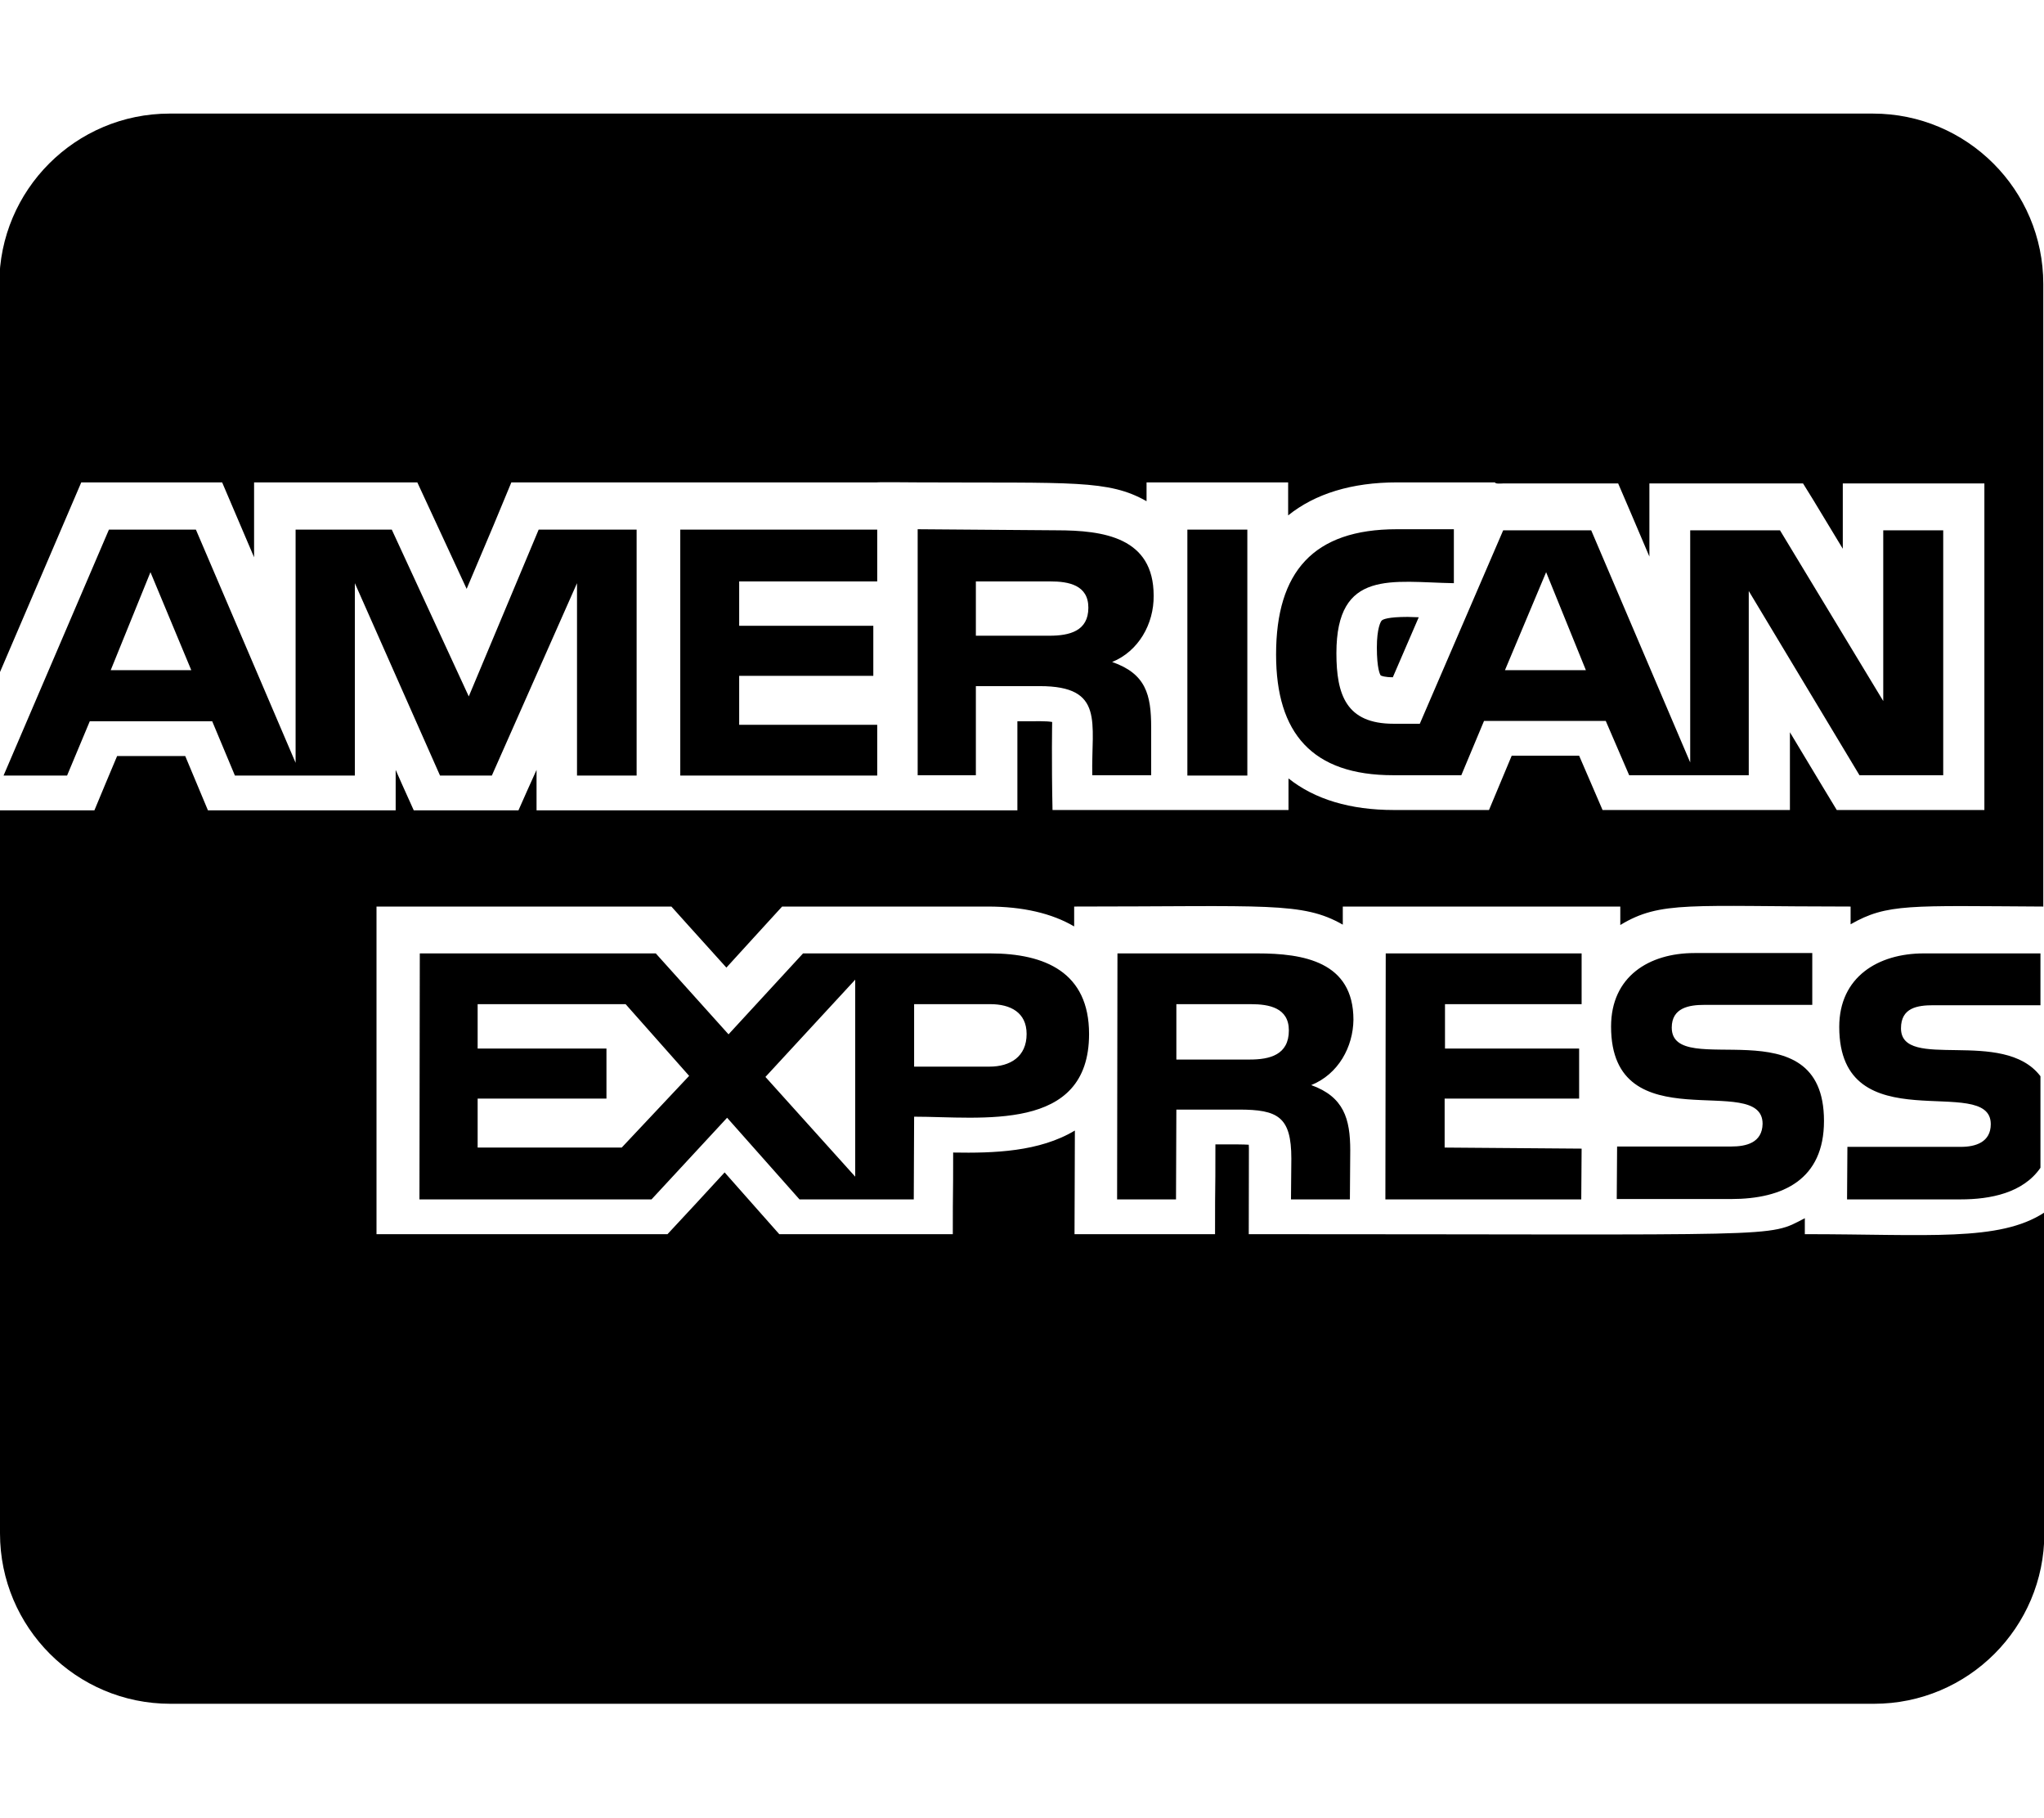
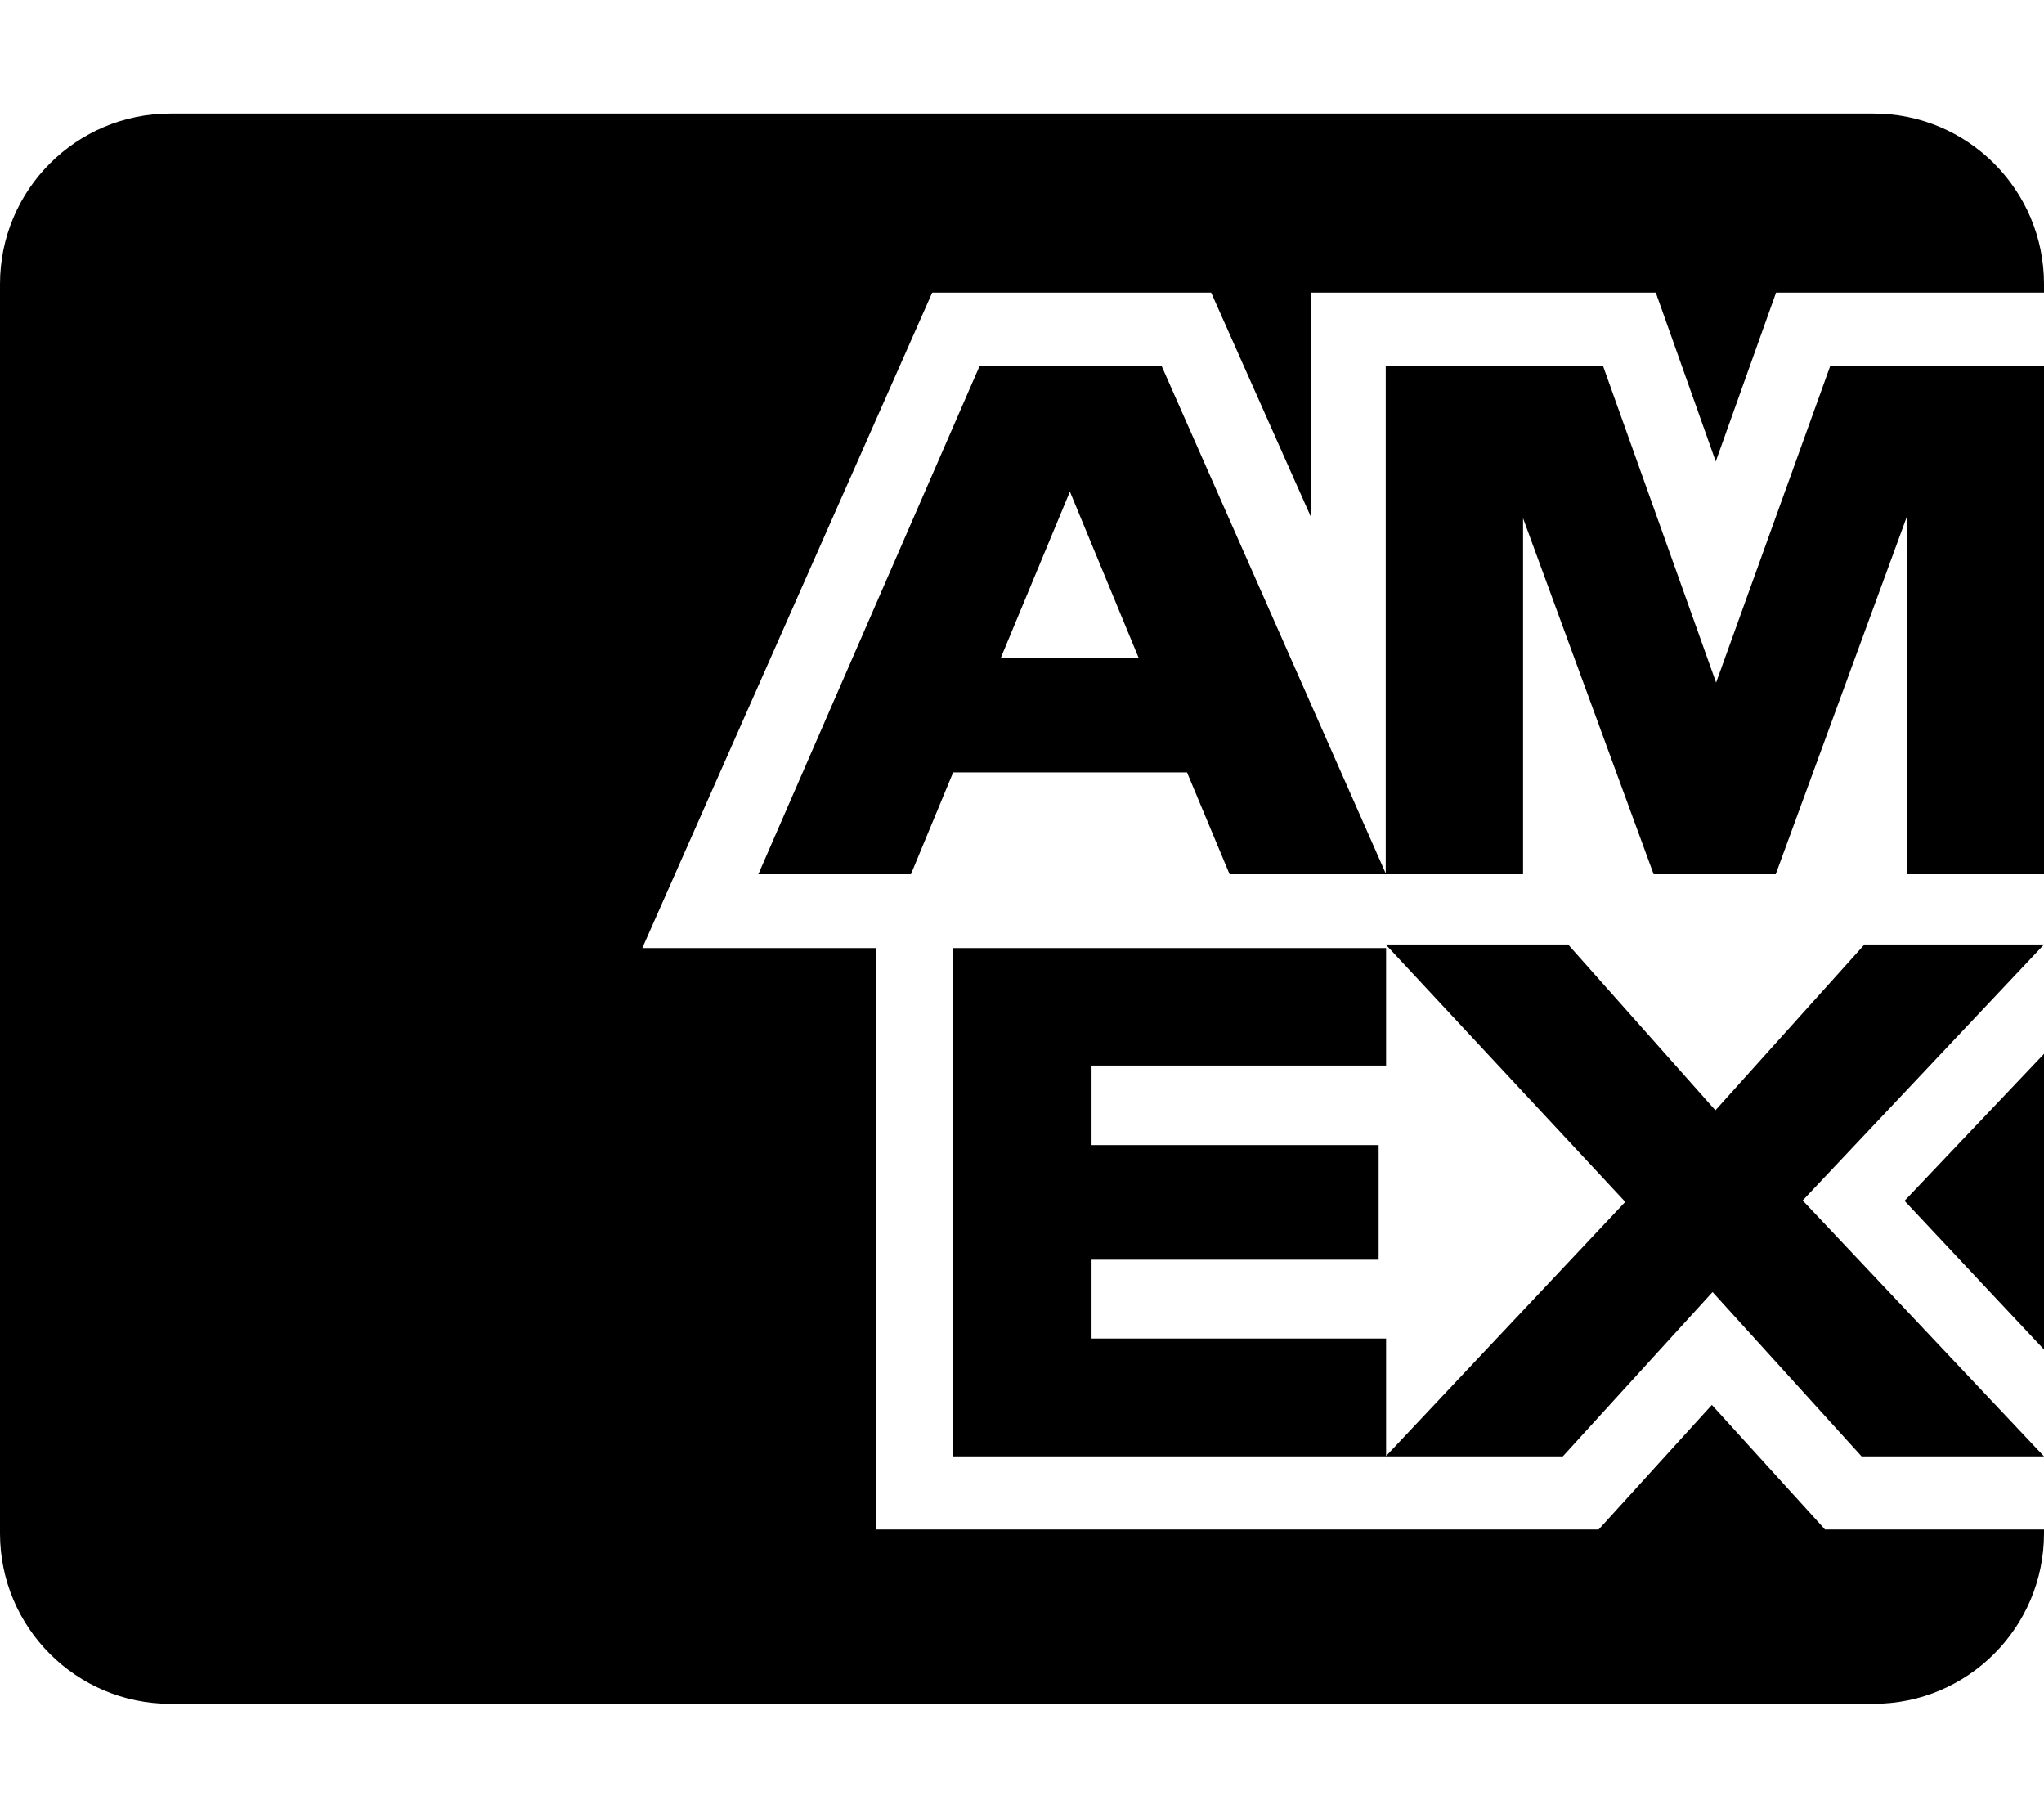
<svg xmlns="http://www.w3.org/2000/svg" viewBox="0 0 576 512">
-   <path d="M325.1 167.8c0-16.4-14.1-18.4-27.4-18.4l-39.1-.3v69.3H275v-25.1h18c18.4 0 14.5 10.3 14.8 25.1h16.6v-13.5c0-9.2-1.5-15.1-11-18.4 7.4-3 11.8-10.7 11.7-18.7zm-29.4 11.3H275v-15.3h21c5.1 0 10.7 1 10.7 7.4 0 6.6-5.3 7.9-11 7.9zM279 268.6h-52.7l-21 22.8-20.5-22.8h-66.5l-.1 69.3h65.4l21.3-23 20.4 23h32.2l.1-23.3c18.9 0 49.3 4.6 49.3-23.3 0-17.3-12.3-22.7-27.9-22.7zm-103.8 54.7h-40.6v-13.8h36.3v-14.1h-36.3v-12.5h41.7l17.9 20.2zm65.8 8.2l-25.3-28.1L241 276zm37.8-31h-21.2v-17.6h21.5c5.6 0 10.2 2.3 10.2 8.4 0 6.4-4.6 9.2-10.5 9.2zm-31.6-136.7v-14.6h-55.5v69.3h55.5v-14.3h-38.9v-13.8h37.8v-14.1h-37.8v-12.5zM576 255.4h-.2zm-194.6 31.9c0-16.4-14.1-18.7-27.1-18.7h-39.4l-.1 69.3h16.6l.1-25.3h17.6c11 0 14.8 2 14.8 13.8l-.1 11.5h16.6l.1-13.8c0-8.9-1.8-15.1-11-18.4 7.7-3.1 11.8-10.8 11.9-18.4zm-29.2 11.2h-20.7v-15.6h21c5.1 0 10.7 1 10.7 7.4 0 6.9-5.4 8.2-11 8.2zm-172.8-80v-69.3h-27.6l-19.7 47-21.7-47H83.3v65.7l-28.1-65.7H30.7L1 218.5h17.9l6.4-15.3h34.5l6.4 15.3H100v-54.2l24 54.2h14.6l24-54.2v54.2zM31.2 188.8l11.2-27.6 11.5 27.6zm477.4 158.9v-4.5c-10.8 5.6-3.9 4.5-156.7 4.5 0-25.2.1-23.9 0-25.2-1.7-.1-3.2-.1-9.4-.1 0 17.9-.1 6.8-.1 25.3h-39.6c0-12.1.1-15.3.1-29.2-10 6-22.8 6.4-34.3 6.2 0 14.7-.1 8.3-.1 23h-48.9c-5.1-5.7-2.7-3.1-15.4-17.4-3.2 3.5-12.8 13.9-16.1 17.4h-82v-92.3h83.1c5 5.6 2.8 3.1 15.5 17.2 3.2-3.5 12.2-13.4 15.7-17.2h58c9.8 0 18 1.9 24.3 5.6v-5.6c54.3 0 64.3-1.4 75.7 5.1v-5.1h78.2v5.2c11.4-6.9 19.6-5.2 64.9-5.2v5c10.3-5.9 16.6-5.2 54.3-5V80c0-26.5-21.5-48-48-48h-480c-26.5 0-48 21.5-48 48v109.8c9.4-21.9 19.7-46 23.1-53.9h39.7c4.3 10.1 1.6 3.7 9 21.1v-21.1h46c2.9 6.2 11.1 24 13.9 30 5.8-13.6 10.1-23.9 12.6-30h103c0-.1 11.5 0 11.6 0 43.7.2 53.6-.8 64.4 5.3v-5.3H363v9.3c7.6-6.1 17.9-9.3 30.7-9.3h27.6c0 .5 1.9.3 2.3.3H456c4.2 9.8 2.6 6 8.8 20.6v-20.6h43.3c4.9 8-1-1.8 11.2 18.4v-18.4h39.9v92h-41.6c-5.4-9-1.4-2.2-13.2-21.9v21.9h-52.8c-6.4-14.8-.1-.3-6.6-15.3h-19c-4.2 10-2.2 5.2-6.4 15.3h-26.8c-12.3 0-22.3-3-29.7-8.9v8.9h-66.5c-.3-13.9-.1-24.8-.1-24.8-1.8-.3-3.4-.2-9.8-.2v25.1H151.2v-11.4c-2.5 5.6-2.7 5.9-5.1 11.4h-29.5c-4-8.9-2.9-6.4-5.1-11.4v11.4H58.6c-4.2-10.1-2.2-5.3-6.4-15.3H33c-4.2 10-2.2 5.2-6.4 15.3H0V432c0 26.5 21.5 48 48 48h480.1c26.5 0 48-21.5 48-48v-90.4c-12.7 8.3-32.7 6.1-67.5 6.1zm36.3-64.5H575v-14.6h-32.9c-12.8 0-23.8 6.6-23.8 20.7 0 33 42.7 12.8 42.7 27.4 0 5.1-4.3 6.4-8.4 6.4h-32l-.1 14.8h32c8.4 0 17.6-1.8 22.5-8.9v-25.8c-10.5-13.8-39.3-1.3-39.3-13.5 0-5.8 4.6-6.5 9.2-6.5zm-57 39.8h-32.2l-.1 14.8h32.2c14.8 0 26.2-5.6 26.2-22 0-33.2-42.9-11.2-42.9-26.3 0-5.6 4.9-6.4 9.2-6.4h30.4v-14.6h-33.2c-12.8 0-23.5 6.6-23.5 20.7 0 33 42.7 12.5 42.7 27.4-.1 5.4-4.7 6.4-8.8 6.4zm-42.2-40.1v-14.3h-55.2l-.1 69.3h55.2l.1-14.3-38.6-.3v-13.8H445v-14.1h-37.8v-12.5zm-56.3-108.1c-.3.2-1.4 2.2-1.4 7.6 0 6 .9 7.7 1.1 7.9.2.1 1.1.5 3.4.5l7.3-16.9c-1.1 0-2.1-.1-3.1-.1-5.6 0-7 .7-7.3 1zm20.4-10.5h-.1zm-16.2-15.2c-23.5 0-34 12-34 35.3 0 22.2 10.2 34 33 34h19.2l6.4-15.3h34.3l6.6 15.3h33.7v-51.9l31.2 51.9h23.6v-69h-16.9v48.1l-29.1-48.1h-25.3v65.4l-27.9-65.4h-24.8l-23.5 54.5h-7.4c-13.3 0-16.1-8.1-16.1-19.9 0-23.8 15.7-20 33.1-19.7v-15.2zm42.1 12.1l11.2 27.6h-22.8zm-101.1-12v69.3h16.9v-69.3z" />
+   <path d="M48 480C21.49 480 0 458.5 0 432V80C0 53.49 21.49 32 48 32H528C554.5 32 576 53.49 576 80V82.43H500.5L483.5 130L466.6 82.43H369.4V145.6L341.3 82.43H262.7L181 267.1H246.8V430.9H450.5L482.4 395.8L514.3 430.9H576V432C576 458.5 554.5 480 528 480H48zM482.6 364L440.4 410.3H390.5L458 338.6L390.5 266.1H441.9L483.4 312.8L525.4 266.1H576L508 338.2L576 410.3H524.6L482.6 364zM576 296.9V380.2L536.7 338.3L576 296.9zM307.6 377.1H390.6V410.3H268.6V267.1H390.6V300.2H307.6V322.6H388.5V354.9H307.6V377.2V377.1zM537.3 145.7L500.4 246.3H466L429.2 146V246.3H390.5V103H451.7L483.6 192.3L515.8 103H576V246.3H537.3V145.7zM334.5 217.6H268.6L256.7 246.3H213.7L276.1 103H327.3L390.6 246.3H346.5L334.5 217.6zM301.5 138.5L282 185.4H320.9L301.5 138.5z" />
</svg>
